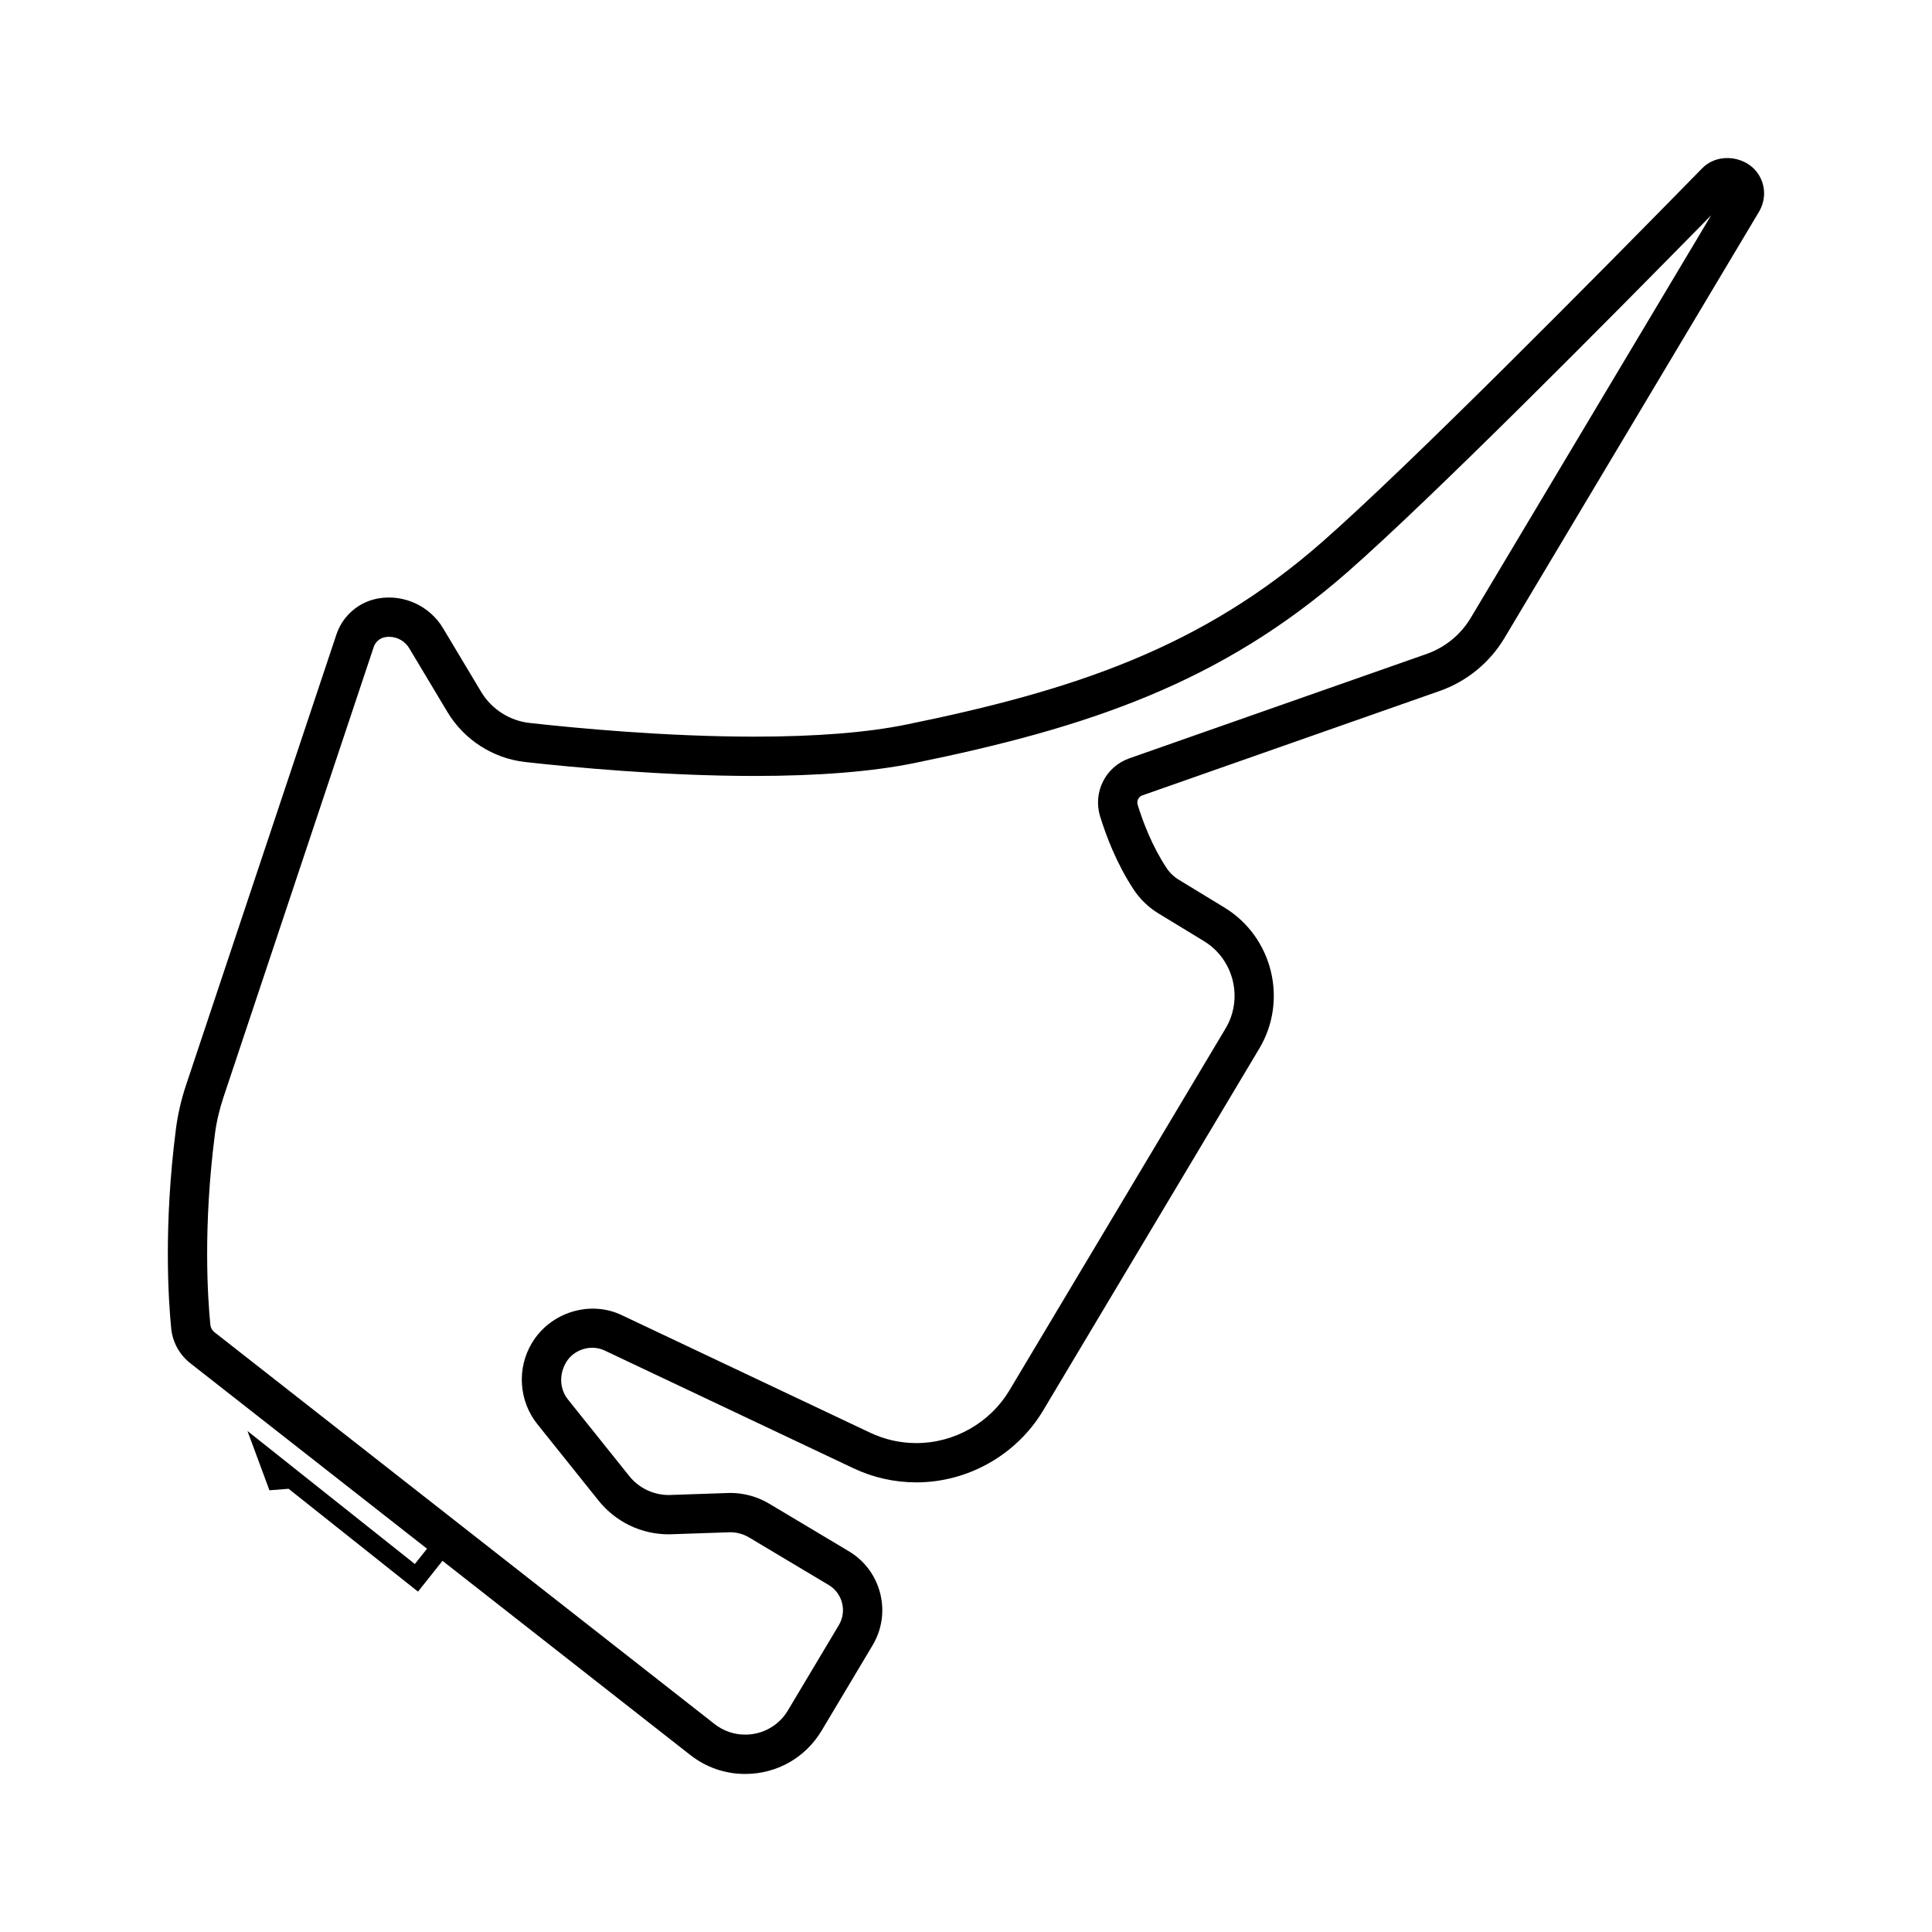
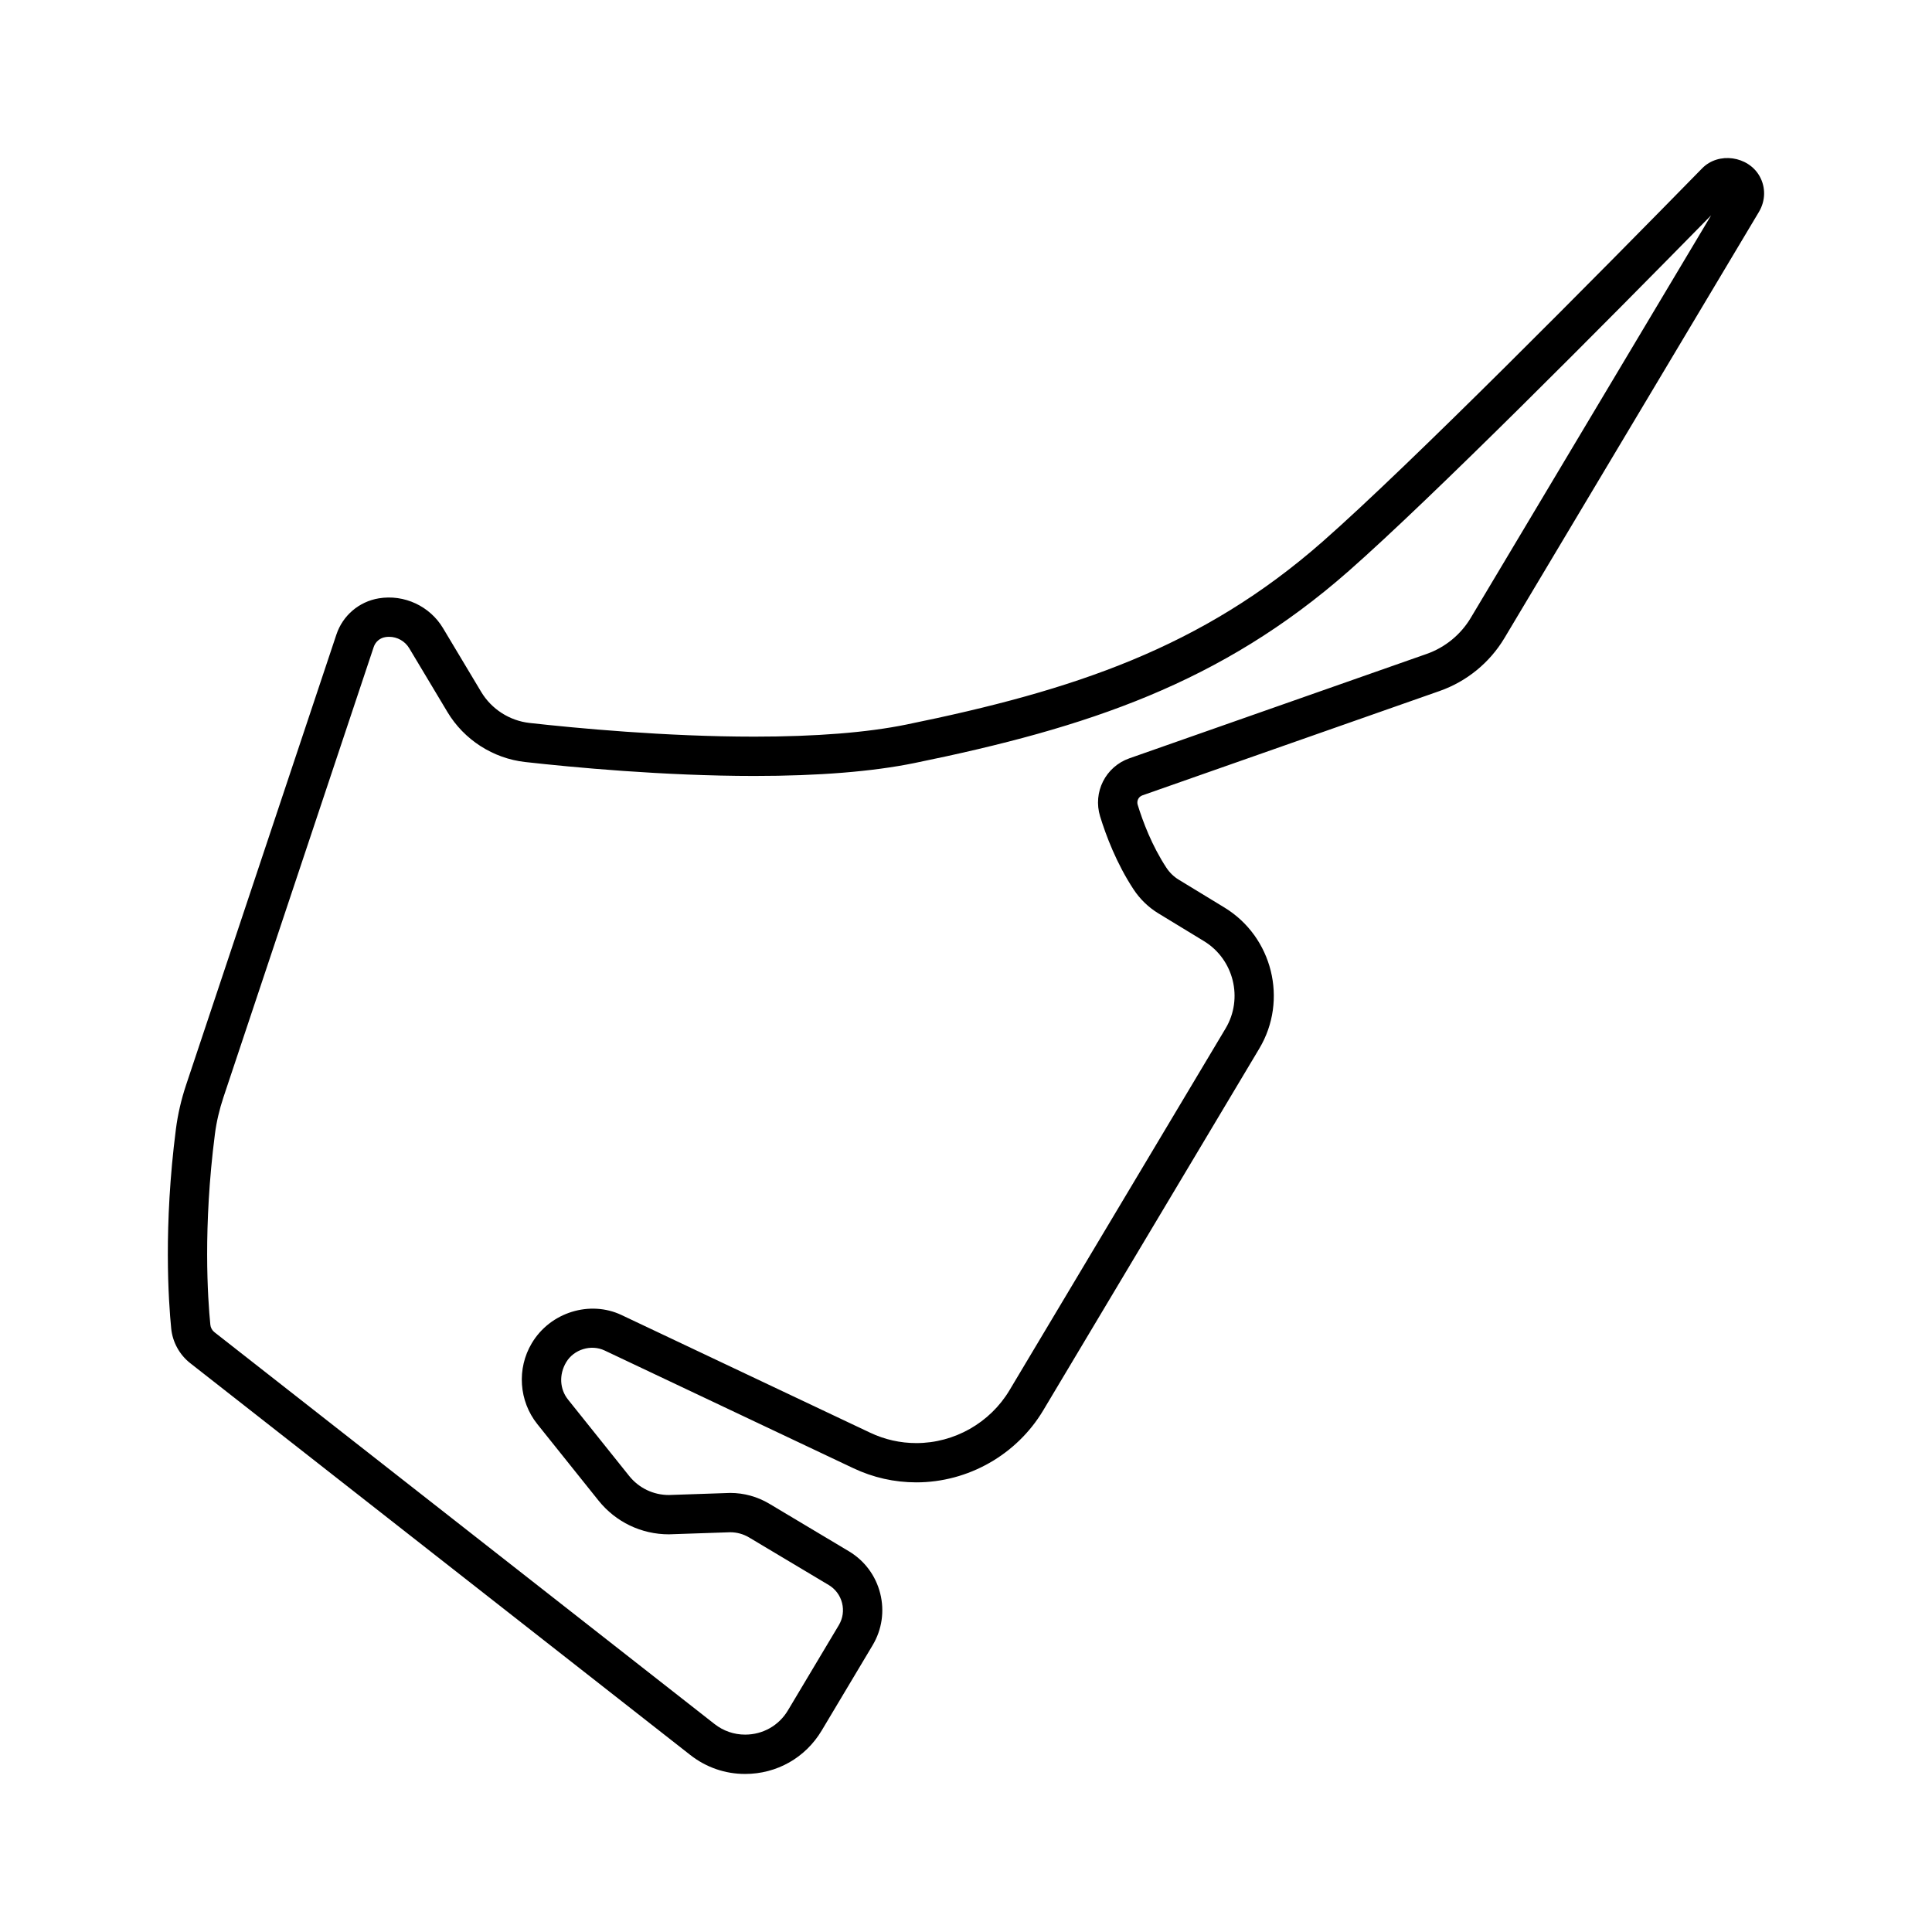
<svg xmlns="http://www.w3.org/2000/svg" fill="#000000" width="800px" height="800px" version="1.1" viewBox="144 144 512 512">
-   <path d="m610.29 190.66c-2.996-5.285-10.844-6.504-15.211-2.043-27.574 28.16-77.297 78.453-100.57 98.91-32.047 28.168-65.957 39.434-110.28 48.48-10.434 2.133-24.008 3.211-40.336 3.211-23.52 0-47.418-2.273-59.566-3.629-5.289-0.59-10.078-3.668-12.812-8.238l-10.129-16.914c-3.461-5.777-10.242-9-17.027-7.867-5.231 0.879-9.523 4.547-11.207 9.582l-39.816 119.31c-1.305 3.91-2.223 7.871-2.719 11.766-3.312 25.742-1.973 45.555-1.242 52.883 0.367 3.582 2.203 6.918 5.043 9.145l62.746 49.168-3.223 4.055-35.008-27.82-9.348-7.43 5.816 15.711 5.078-0.398 34.297 27.258 6.488-8.164 65.672 51.457c4.195 3.285 9.223 5.027 14.531 5.023 8.402 0 15.984-4.301 20.285-11.5l13.488-22.586c2.492-4.168 3.207-9.059 2.019-13.77-1.188-4.707-4.141-8.672-8.309-11.164l-21.102-12.605c-3.125-1.863-6.699-2.848-10.336-2.848l-16.262 0.551c-4.113 0-7.945-1.844-10.52-5.059l-16.203-20.242c-2.184-2.734-2.449-6.59-0.477-9.898 2.019-3.383 6.57-4.809 10.18-3.098l65.883 31.18c5.281 2.5 10.906 3.766 16.723 3.766 13.715 0 26.598-7.312 33.625-19.078l57.266-95.891c7.664-12.832 3.512-29.602-9.254-37.375l-12.102-7.371c-1.293-0.785-2.418-1.879-3.262-3.16-3.856-5.859-6.269-12.309-7.613-16.688-0.32-1.043 0.23-2.141 1.25-2.5l78.773-27.66c7.172-2.519 13.273-7.504 17.176-14.035l67.414-112.89c1.797-2.996 1.863-6.566 0.176-9.539zm-76.531 117.09c-2.656 4.445-6.805 7.836-11.688 9.551l-78.773 27.66c-6.316 2.219-9.723 8.98-7.758 15.387 1.543 5.027 4.336 12.469 8.871 19.355 1.684 2.562 3.945 4.75 6.547 6.336l12.105 7.371c7.902 4.812 10.473 15.191 5.731 23.137l-57.27 95.887c-5.16 8.637-14.617 14-24.684 14-4.262 0-8.391-0.93-12.266-2.766l-65.883-31.18c-8.297-3.922-18.816-0.805-23.758 7.473-4.012 6.715-3.426 15.332 1.465 21.445l16.203 20.242c4.559 5.695 11.359 8.965 18.652 8.965l16.262-0.551c1.758 0 3.484 0.477 4.992 1.375l21.102 12.602c1.781 1.062 3.039 2.758 3.547 4.766 0.508 2.012 0.203 4.098-0.859 5.879l-13.488 22.586c-2.402 4.023-6.641 6.422-11.34 6.422-2.957 0-5.758-0.969-8.105-2.805l-132.52-103.83c-0.629-0.492-1.02-1.199-1.098-1.98-0.695-6.969-1.969-25.836 1.207-50.516 0.414-3.227 1.18-6.523 2.273-9.797l39.816-119.31c0.457-1.367 1.621-2.367 3.043-2.606 0.344-0.059 0.688-0.086 1.031-0.086 2.176 0 4.219 1.16 5.336 3.027l10.129 16.914c4.394 7.34 12.094 12.293 20.594 13.238 12.367 1.383 36.699 3.695 60.723 3.695 17.027 0 31.301-1.148 42.422-3.418 45.996-9.391 81.293-21.176 115.07-50.867 22.152-19.473 67.727-65.391 96.074-94.285z" />
+   <path d="M 610.29 190.66 C 607.294 185.375 599.446 184.156 595.079 188.617 C 567.505 216.777 517.782 267.07 494.509 287.527 C 462.462 315.695 428.552 326.961 384.229 336.007 C 373.795 338.14 360.221 339.218 343.893 339.218 C 320.373 339.218 296.475 336.945 284.327 335.589 C 279.038 334.999 274.249 331.921 271.515 327.351 L 261.386 310.437 C 257.925 304.659 251.144 301.437 244.359 302.57 C 239.128 303.448 234.836 307.116 233.152 312.152 L 193.336 431.462 C 192.031 435.372 191.113 439.333 190.617 443.228 C 187.305 468.97 188.644 488.783 189.375 496.111 C 189.742 499.693 191.578 503.029 194.418 505.255 L 326.937 609.091 C 331.133 612.377 336.16 614.119 341.468 614.115 C 349.871 614.115 357.452 609.814 361.753 602.615 L 375.241 580.029 C 377.734 575.861 378.448 570.97 377.261 566.259 C 376.073 561.552 373.12 557.587 368.952 555.095 L 347.85 542.49 C 344.725 540.627 341.151 539.642 337.514 539.642 L 321.252 540.193 C 317.139 540.193 313.307 538.349 310.732 535.134 L 294.529 514.892 C 292.346 512.158 292.08 508.302 294.053 504.994 C 296.072 501.611 300.623 500.185 304.233 501.896 L 370.116 533.076 C 375.397 535.576 381.022 536.842 386.839 536.842 C 400.554 536.842 413.437 529.529 420.464 517.764 L 477.73 421.873 C 485.394 409.041 481.241 392.271 468.476 384.498 L 456.374 377.127 C 455.081 376.342 453.956 375.248 453.112 373.967 C 449.257 368.107 446.843 361.658 445.499 357.279 C 445.178 356.236 445.729 355.138 446.749 354.779 L 525.522 327.119 C 532.694 324.599 538.795 319.615 542.698 313.084 L 610.112 200.194 C 611.909 197.197 611.975 193.627 610.288 190.654 L 610.29 190.66 Z M 533.759 307.75 C 531.103 312.195 526.954 315.586 522.071 317.301 L 443.298 344.961 C 436.982 347.18 433.575 353.941 435.54 360.348 C 437.083 365.375 439.876 372.817 444.411 379.703 C 446.095 382.265 448.357 384.453 450.958 386.039 L 463.063 393.41 C 470.965 398.222 473.536 408.601 468.794 416.547 L 411.524 512.434 C 406.363 521.071 396.907 526.434 386.84 526.434 C 382.578 526.434 378.449 525.504 374.574 523.668 L 308.691 492.488 C 300.394 488.566 289.875 491.684 284.933 499.961 C 280.921 506.676 281.507 515.293 286.398 521.406 L 302.601 541.648 C 307.159 547.343 313.96 550.613 321.253 550.613 L 337.515 550.062 C 339.272 550.062 340.999 550.538 342.507 551.437 L 363.609 564.039 C 365.39 565.101 366.648 566.797 367.156 568.805 C 367.663 570.816 367.359 572.902 366.296 574.683 L 352.808 597.269 C 350.406 601.293 346.168 603.691 341.468 603.691 C 338.511 603.691 335.71 602.723 333.363 600.887 L 200.843 497.057 C 200.214 496.564 199.823 495.857 199.745 495.076 C 199.05 488.107 197.776 469.24 200.952 444.56 C 201.366 441.333 202.132 438.037 203.225 434.763 L 243.041 315.453 C 243.498 314.086 244.663 313.086 246.084 312.848 C 246.428 312.789 246.772 312.762 247.116 312.762 C 249.291 312.762 251.334 313.922 252.452 315.789 L 262.581 332.703 C 266.975 340.043 274.675 344.996 283.175 345.941 C 295.542 347.324 319.874 349.636 343.898 349.636 C 360.925 349.636 375.199 348.488 386.32 346.218 C 432.316 336.828 467.613 325.042 501.39 295.351 C 523.542 275.878 569.117 229.96 597.464 201.066 L 533.759 307.75 Z" />
</svg>
